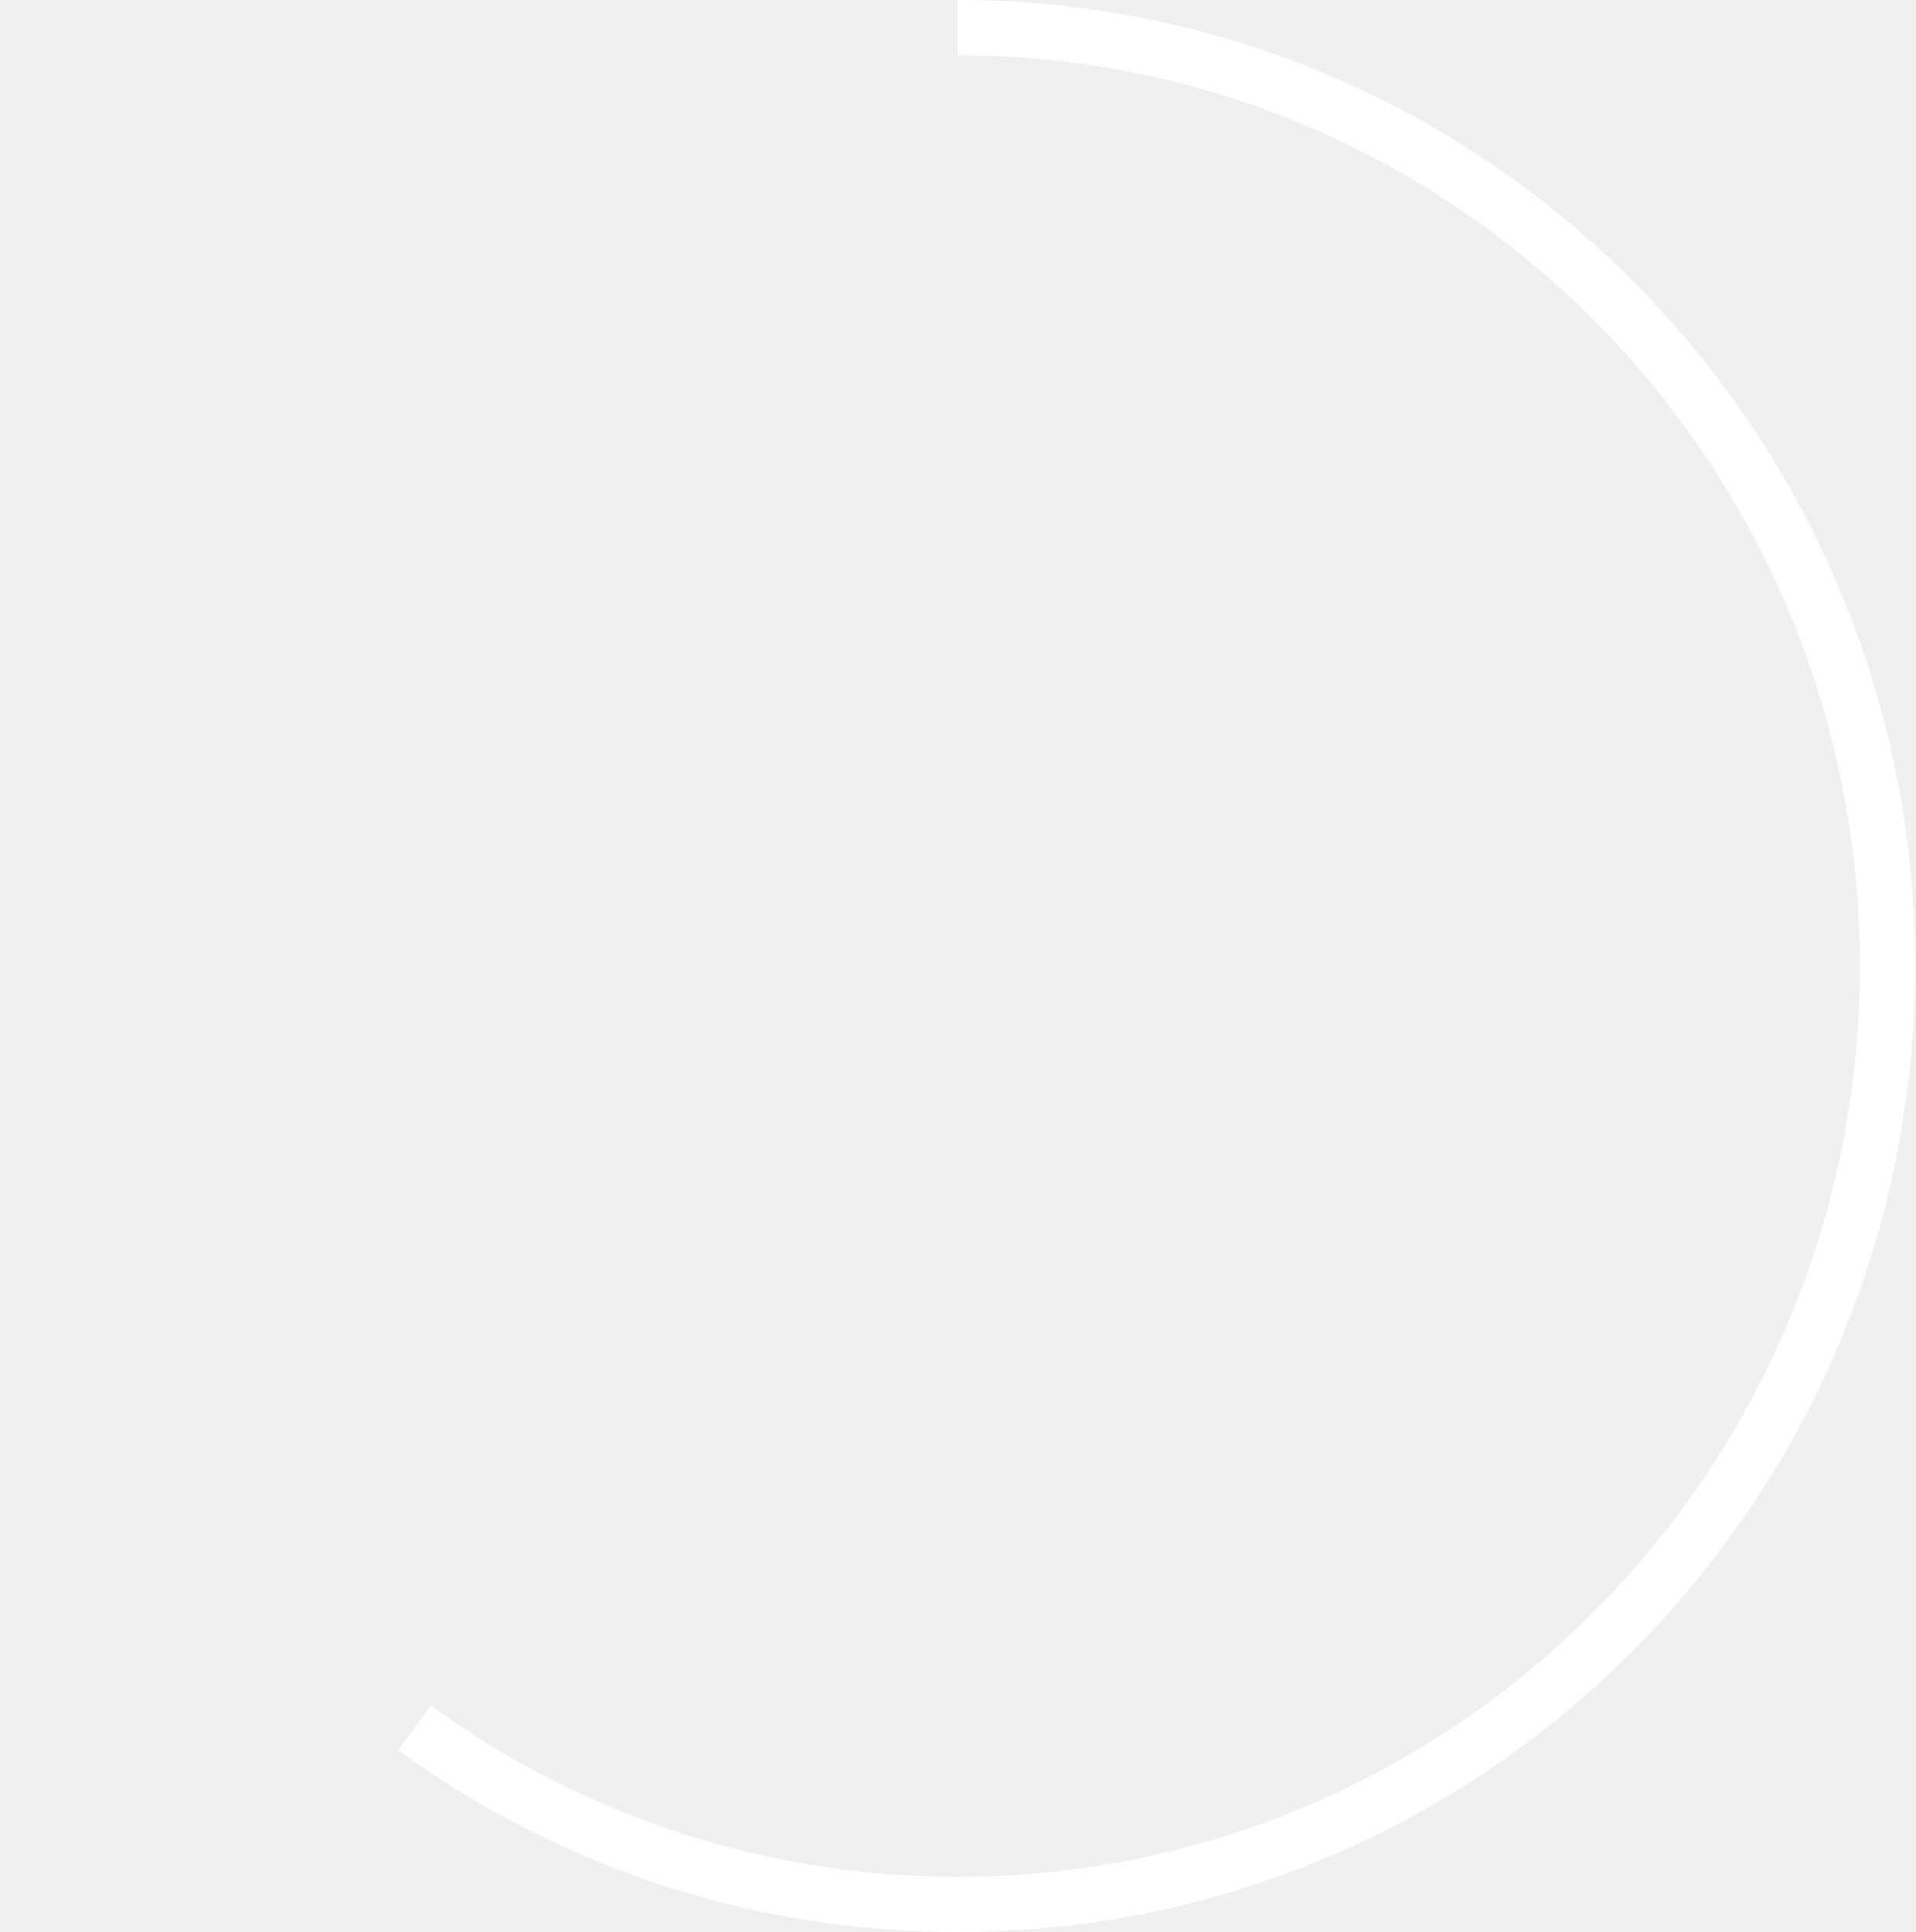
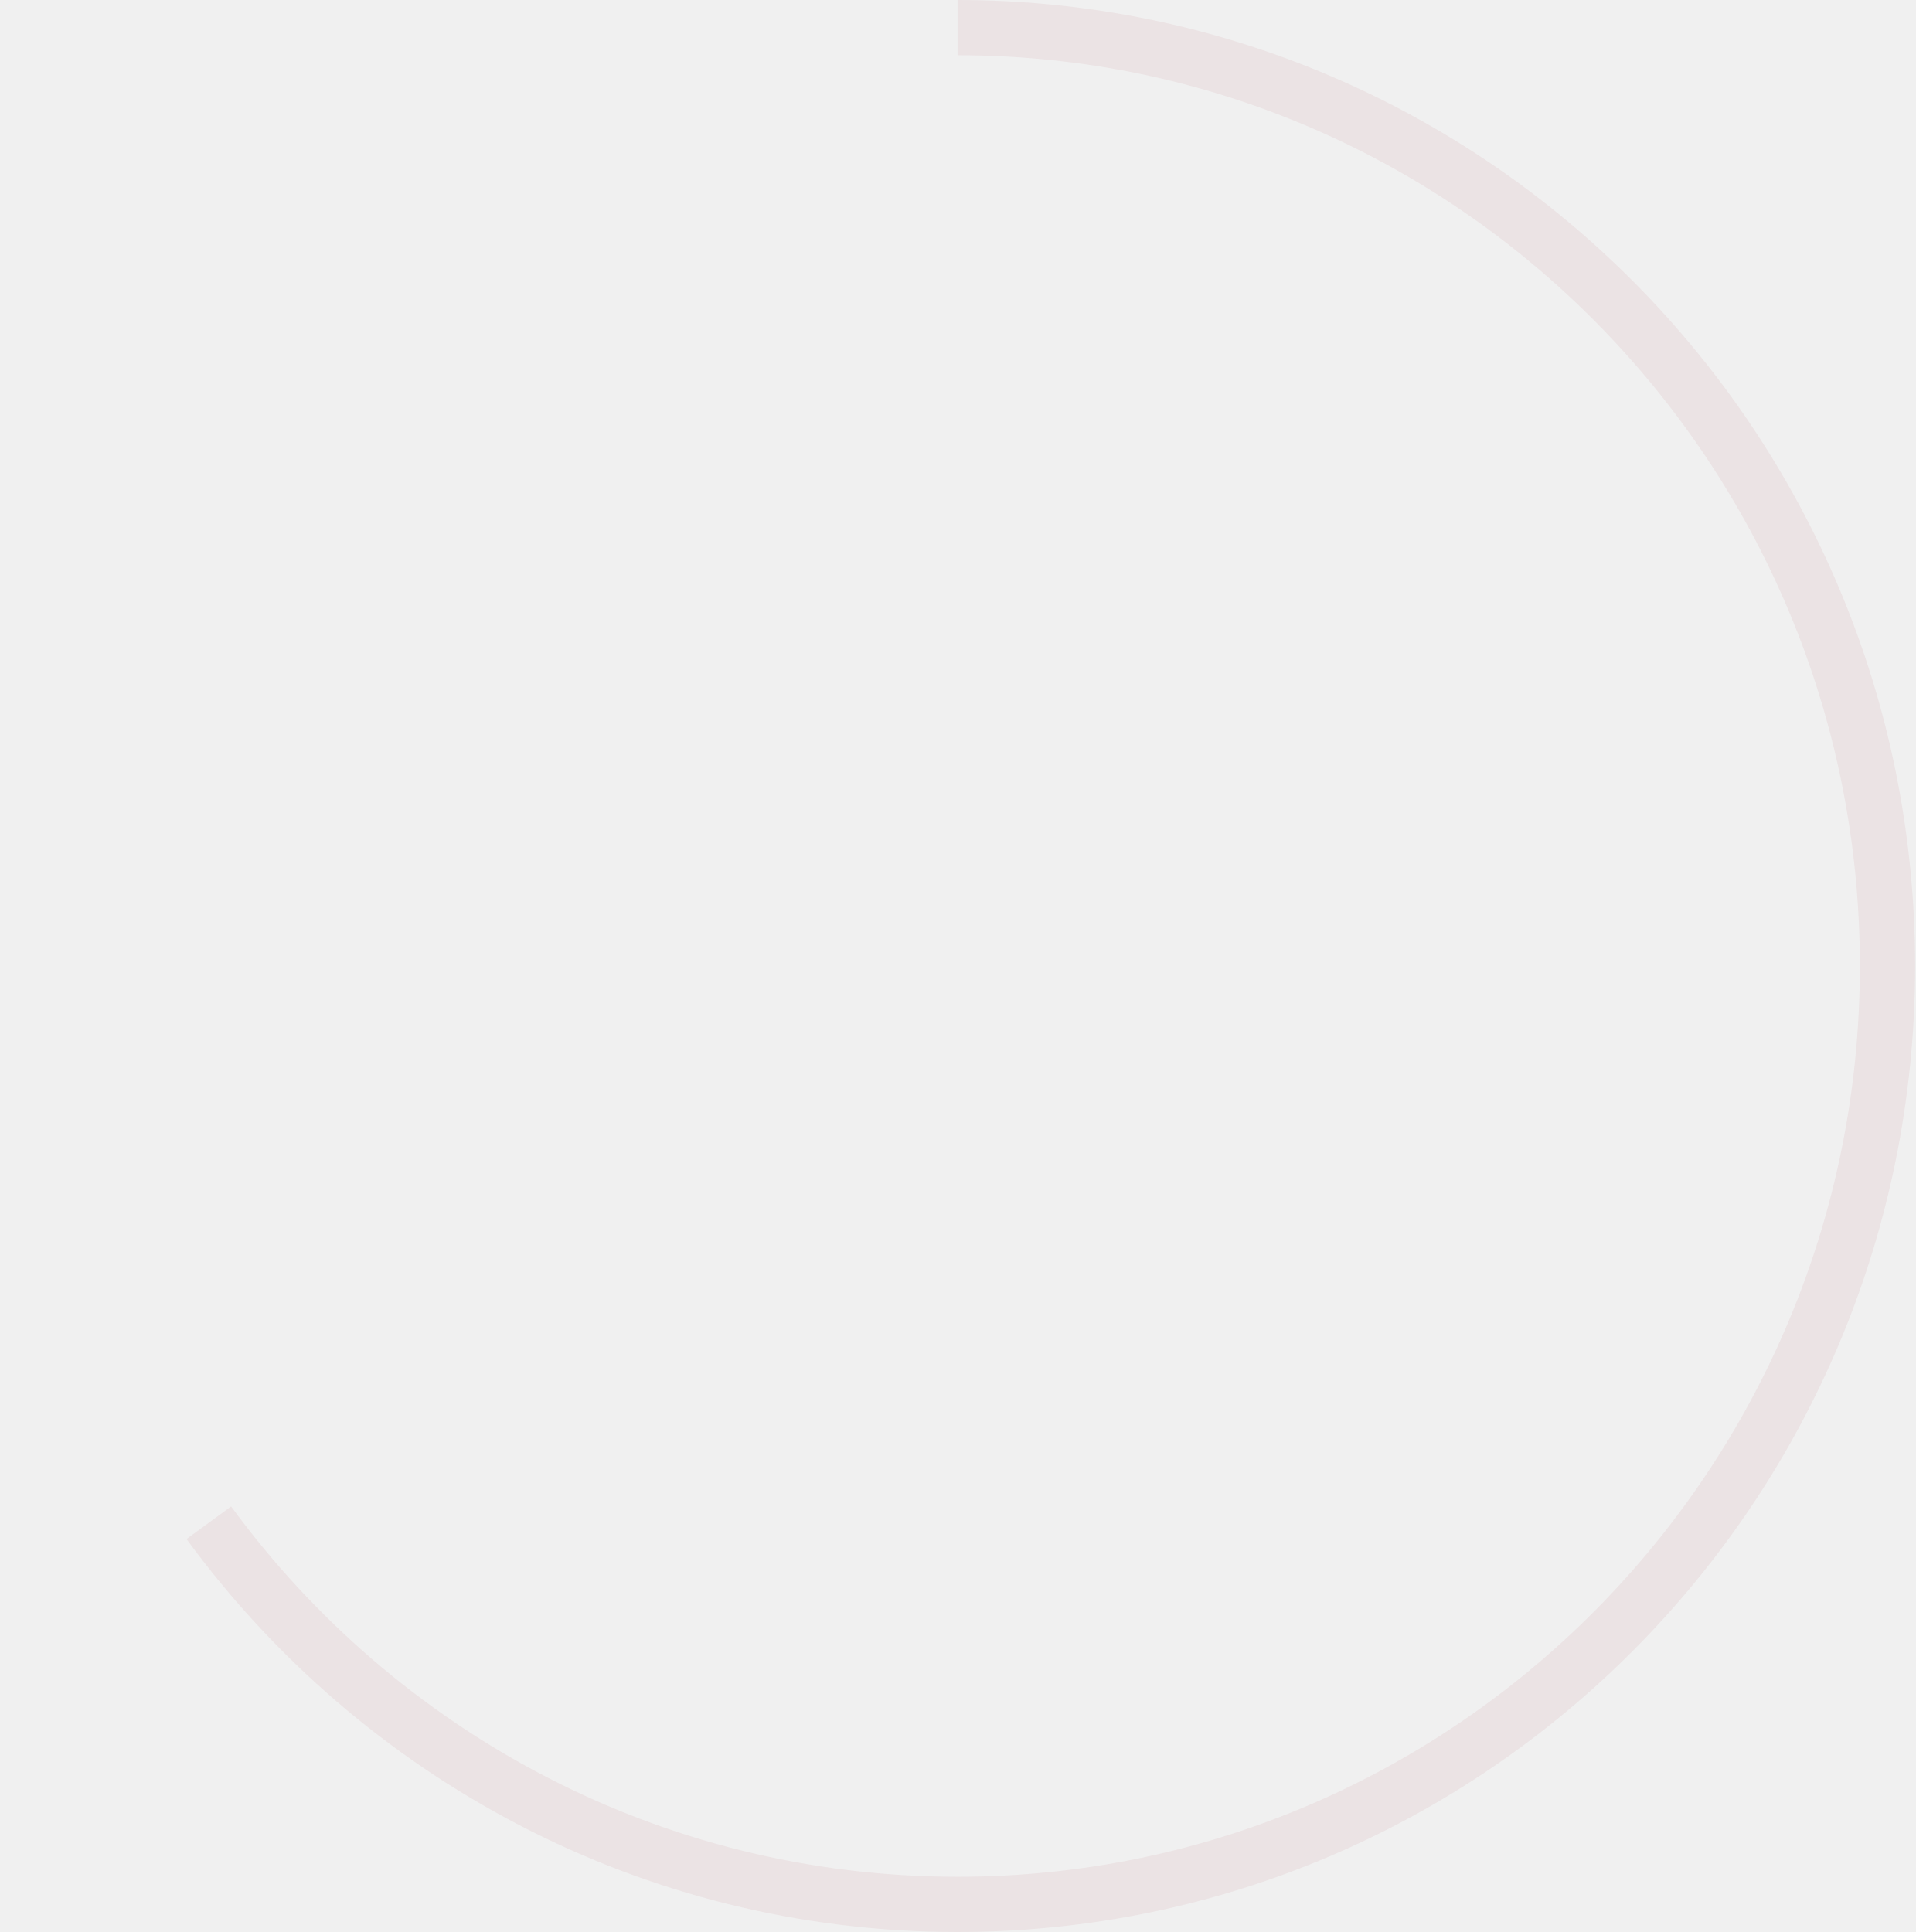
- <svg id="_レイヤー_2" viewBox="0 0 69.35 69.96">
+ <svg id="object" viewBox="0 0 69.35 69.96">
  <defs>
-     <style>.cls-1,.cls-2{fill:none;}.cls-2{stroke:#fff;stroke-miterlimit:10;stroke-width:2px;}</style>
+     <style>.cls-1,.cls-2{fill:none;}.cls-2{stroke:#ebe3e4;stroke-miterlimit:10;stroke-width:2px;}</style>
  </defs>
-   <g id="object">
-     <path class="cls-2" d="M34.67,1c18.6,0,33.67,15.21,33.67,33.98s-15.08,33.98-33.67,33.98c-7.34,0-14.13-2.37-19.66-6.39" />
-     <ellipse class="cls-1" cx="34.67" cy="34.98" rx="34.67" ry="34.98" />
-   </g>
+   <path class="cls-2" d="M34.67,1c18.6,0,33.67,15.21,33.67,33.98s-15.08,33.98-33.67,33.98c-11.12,0-20.98-5.44-27.11-13.82" />
</svg>
